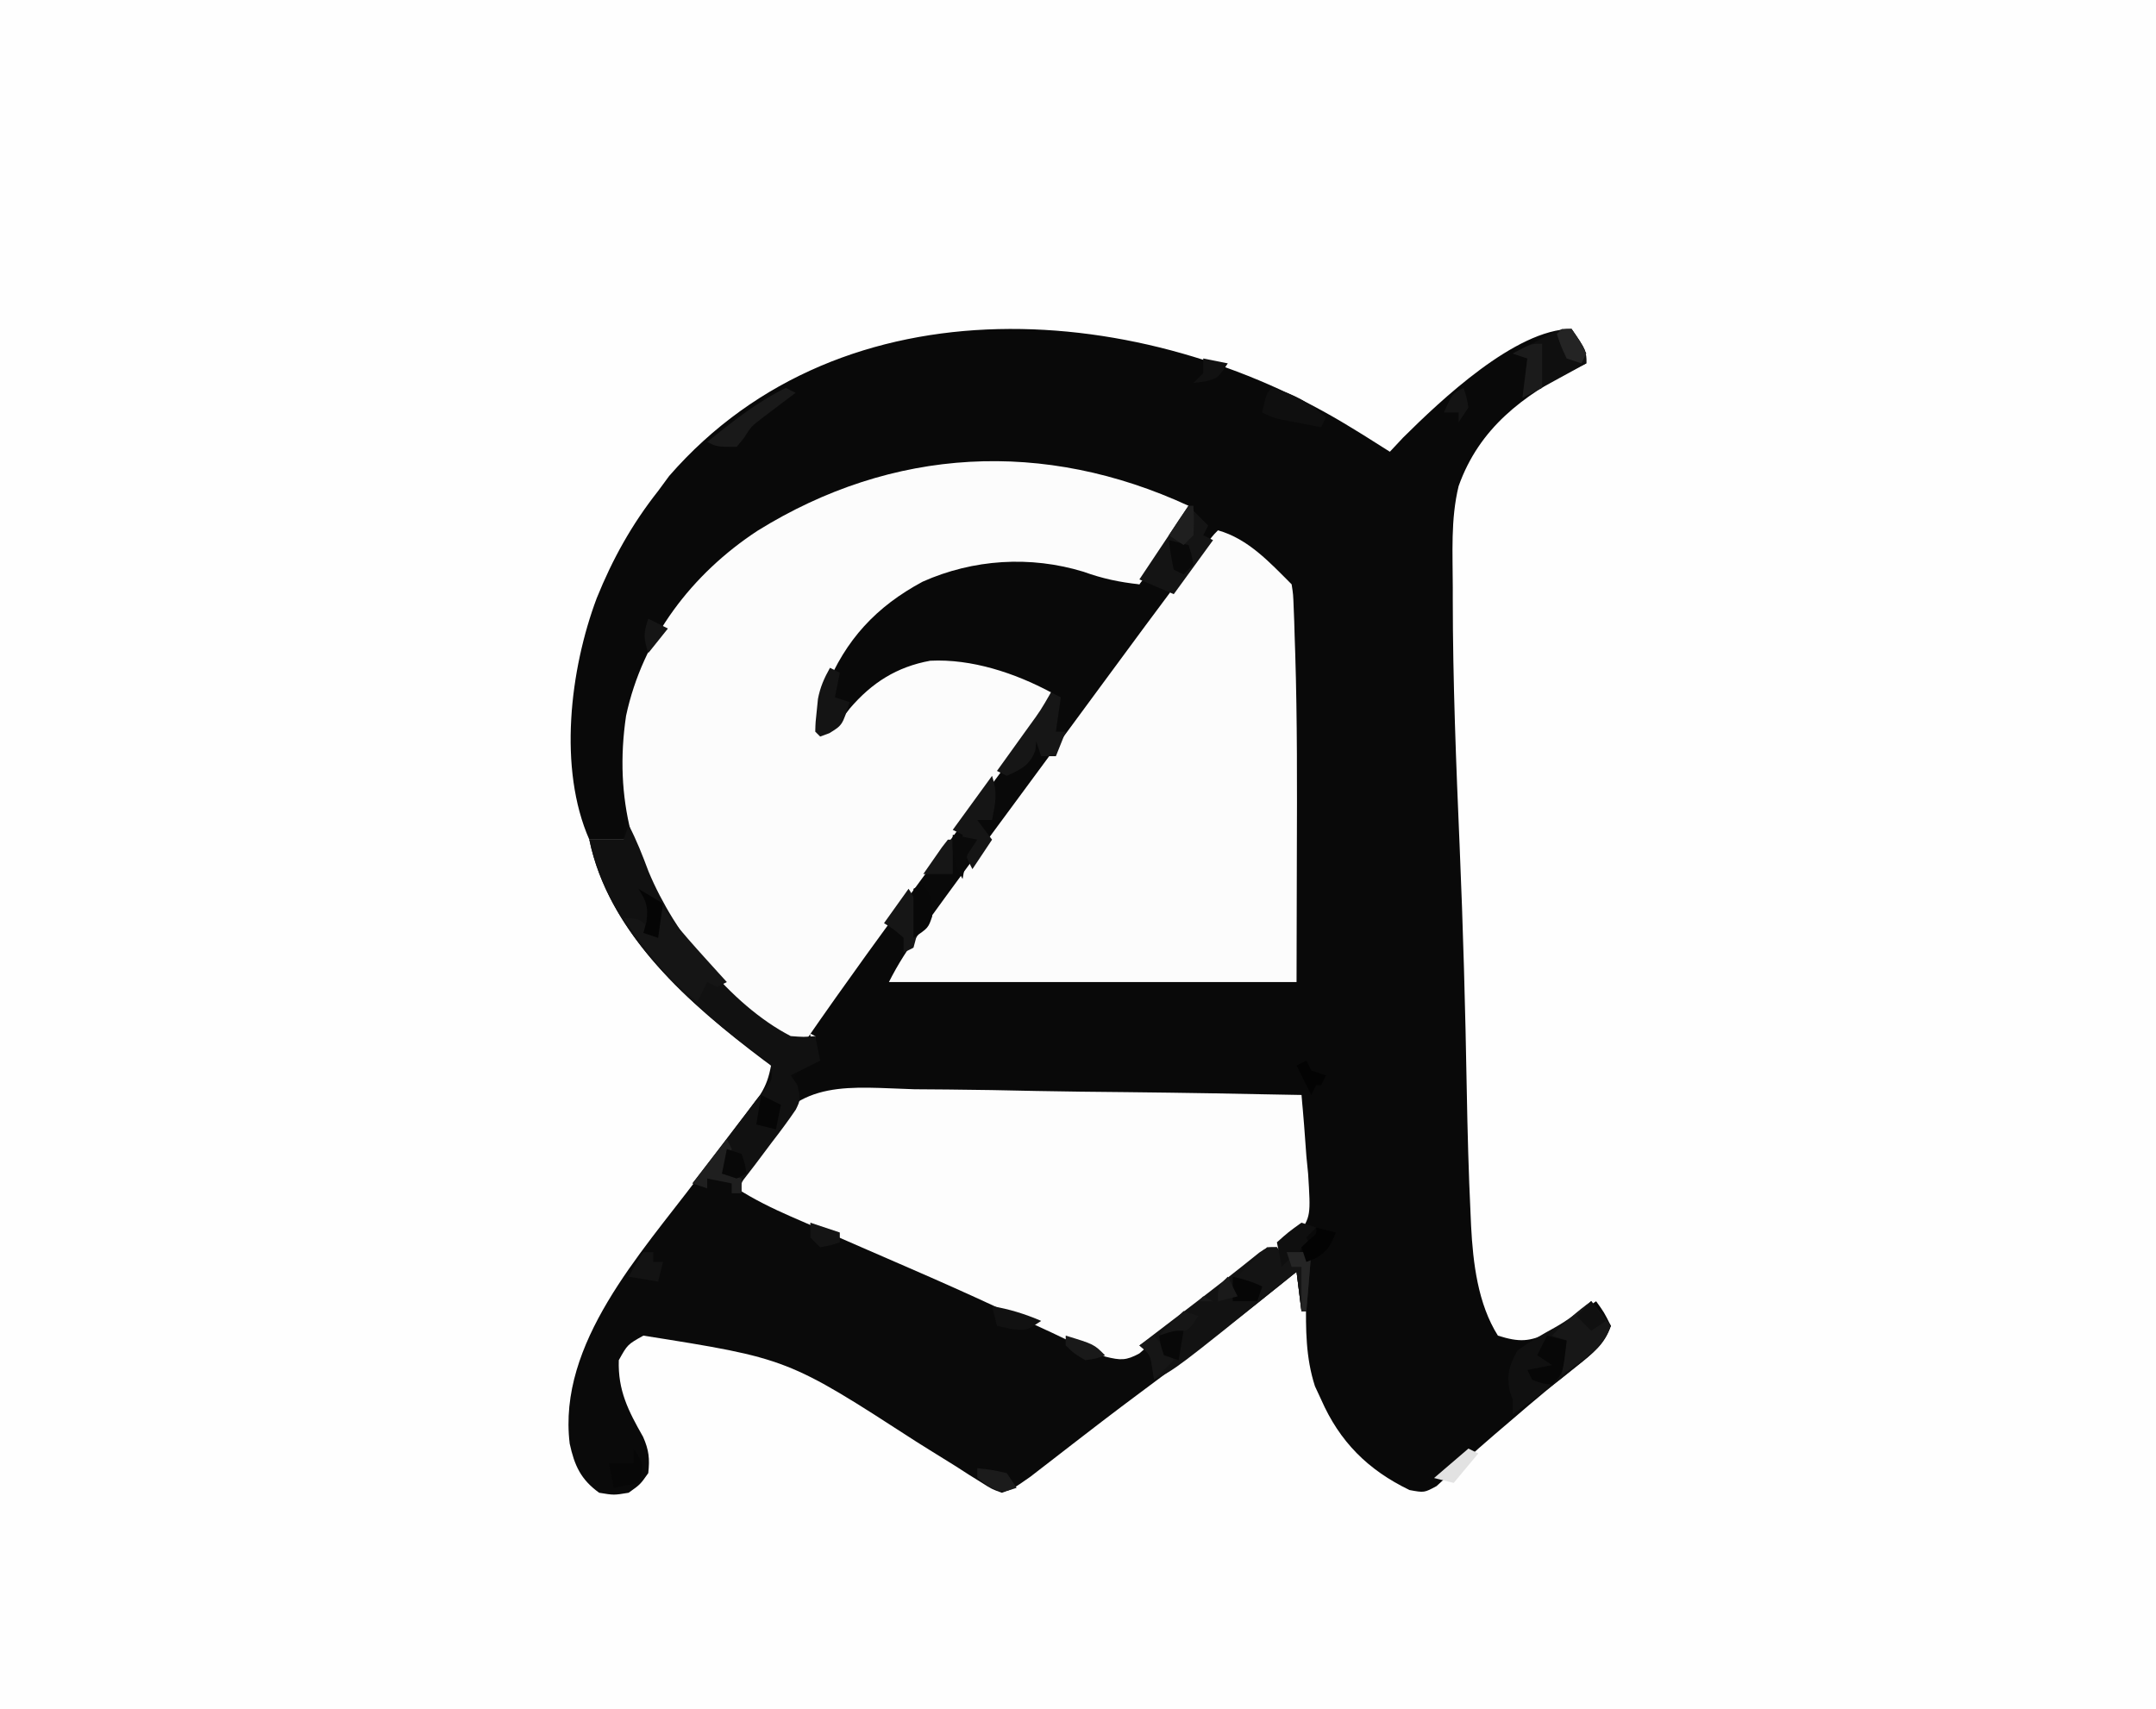
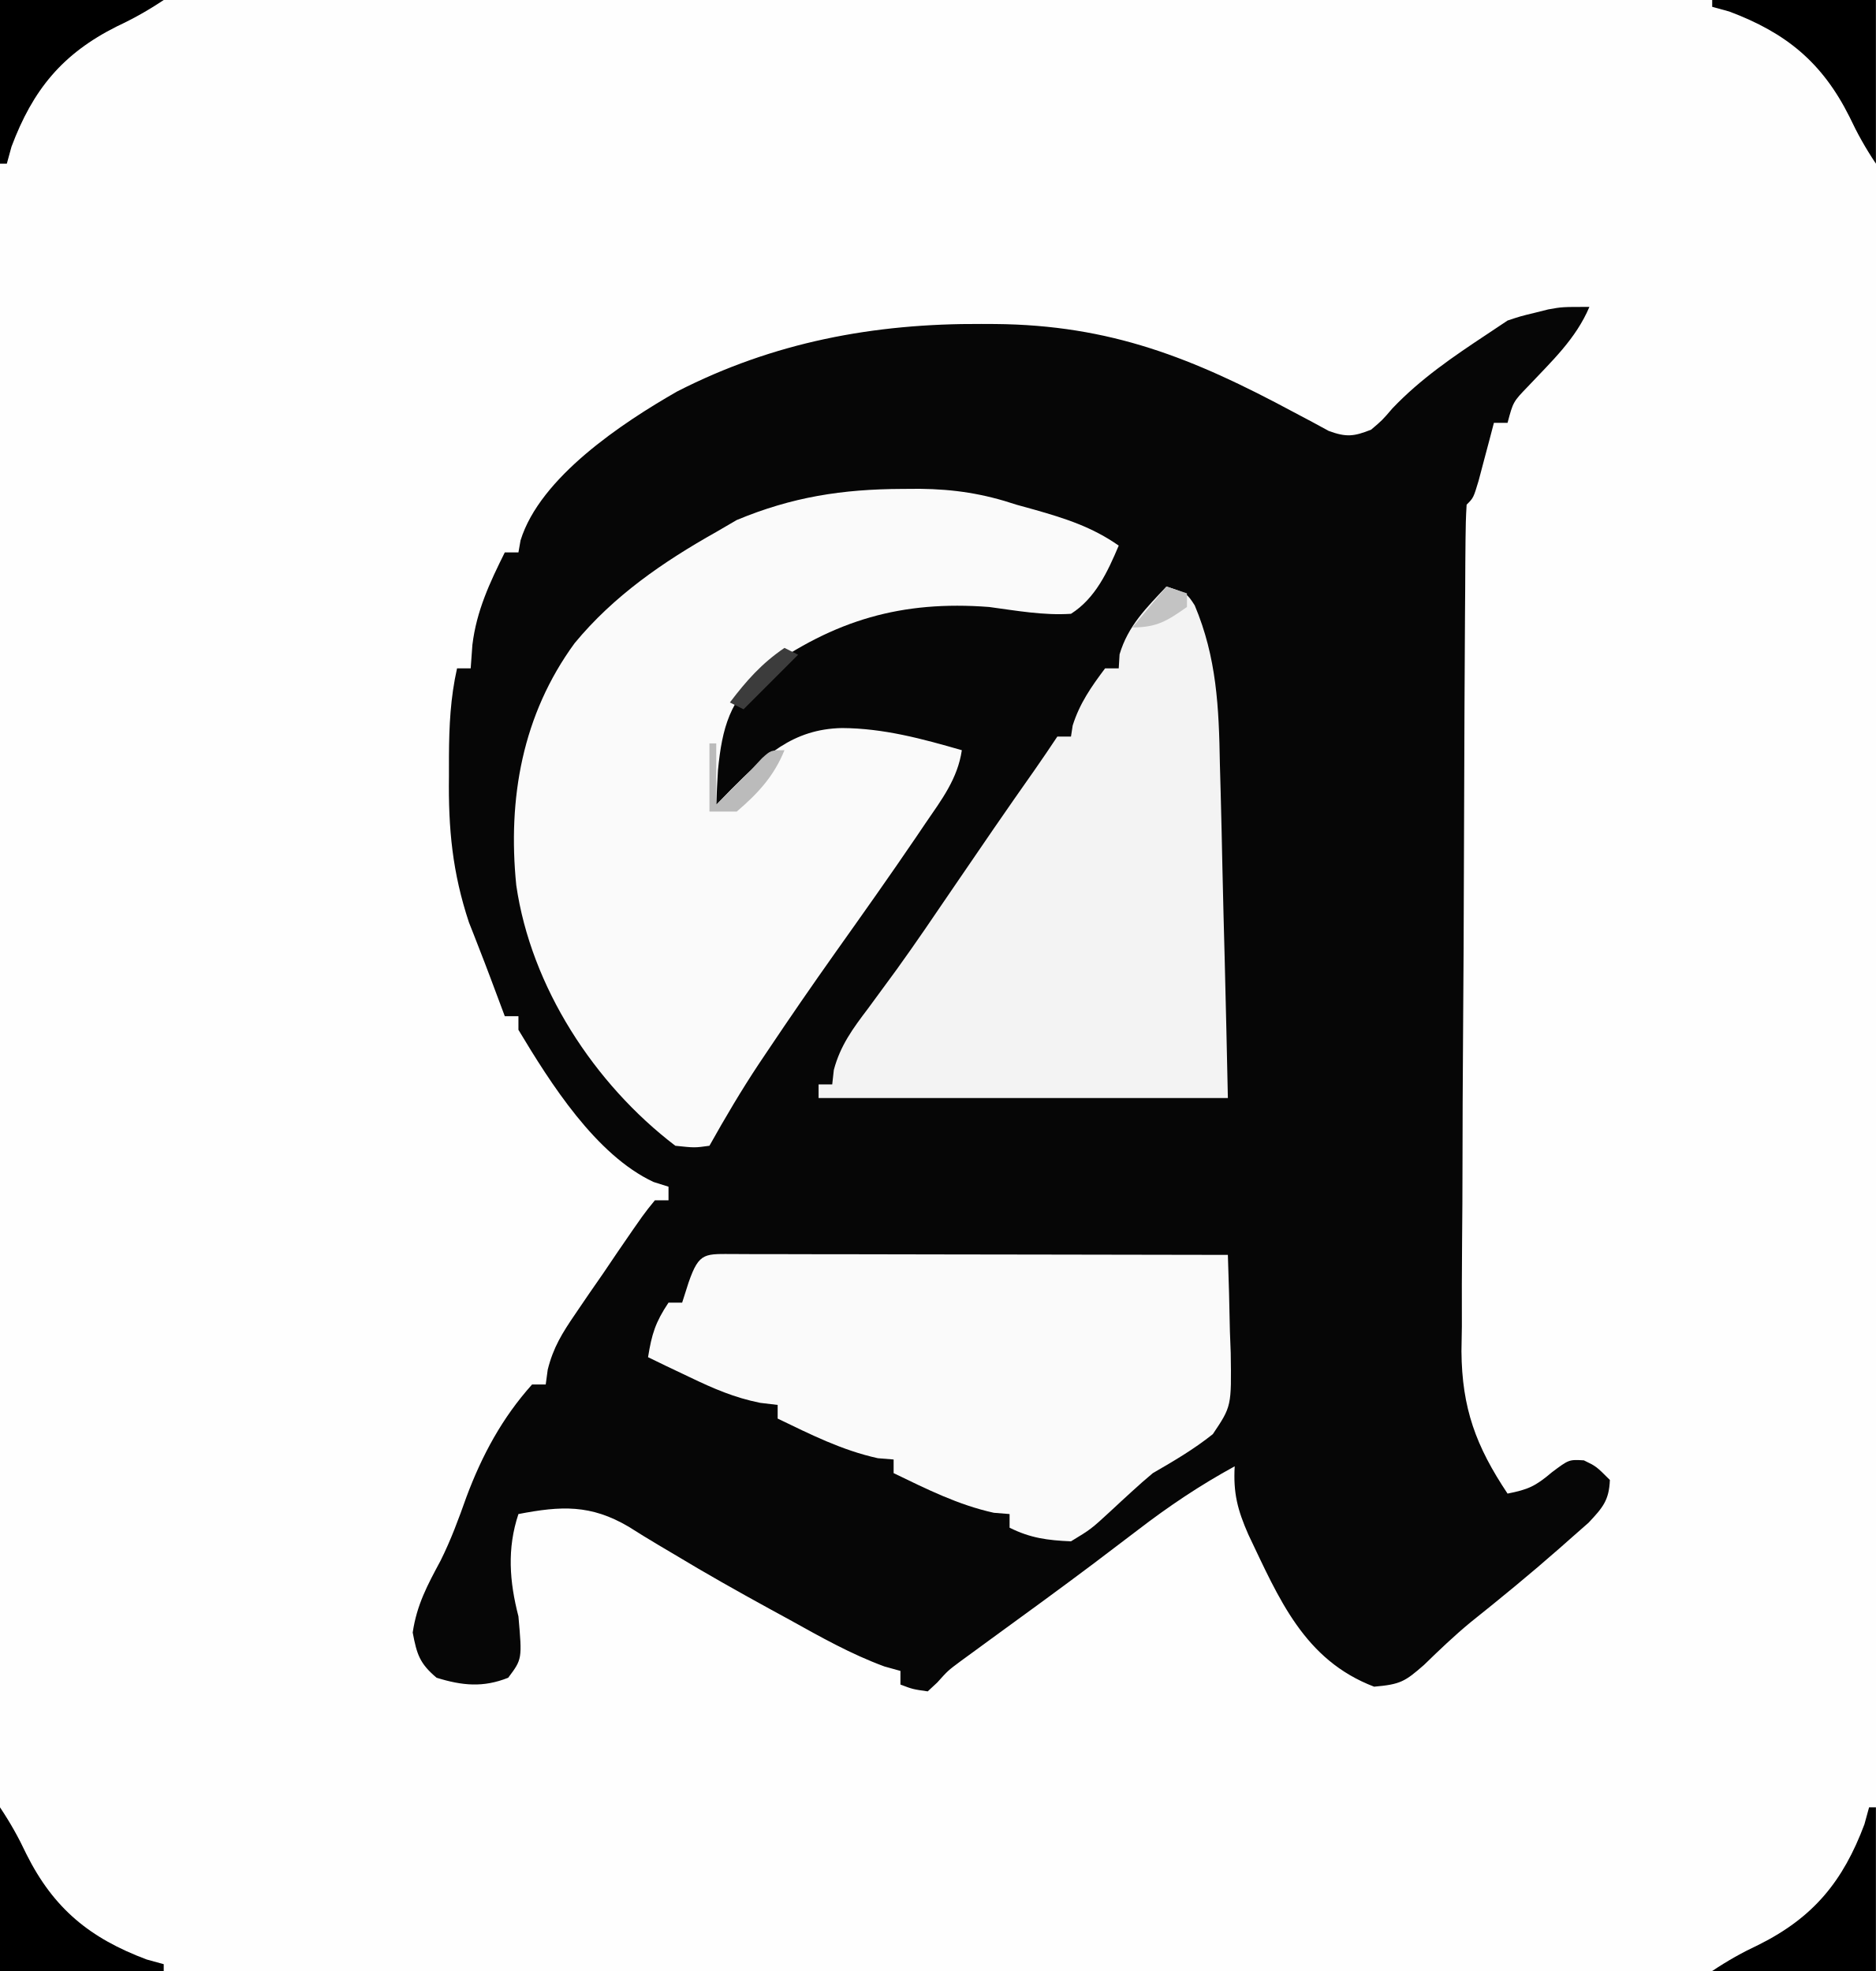
- <svg xmlns="http://www.w3.org/2000/svg" version="1.1" width="439" height="348">
-   <path d="M0 0 C144.87 0 289.74 0 439 0 C439 114.84 439 229.68 439 348 C294.13 348 149.26 348 0 348 C0 233.16 0 118.32 0 0 Z " fill="#FEFEFE" transform="translate(0,0)" />
-   <path d="M0 0 C0.87 0.532 1.74 1.065 2.637 1.613 C4.434 2.727 6.219 3.86 8 5 C9.33 3.577 9.33 3.577 10.688 2.125 C18.245 -5.372 33.618 -20 45 -20 C48 -15.615 48 -15.615 48 -13 C46.983 -12.507 46.983 -12.507 45.945 -12.004 C35.08 -6.451 26.208 0.18 22 12 C20.357 18.739 20.805 25.732 20.812 32.625 C20.812 33.819 20.812 33.819 20.811 35.038 C20.821 51.879 21.495 68.682 22.216 85.504 C22.916 101.975 23.37 118.439 23.658 134.922 C23.811 143.403 24.03 151.875 24.438 160.348 C24.471 161.117 24.505 161.886 24.54 162.679 C24.934 170.185 25.91 178.517 30 185 C34.388 186.377 36.381 186.293 40.562 184.312 C41.721 183.56 42.867 182.789 44 182 C44.585 181.617 45.17 181.234 45.773 180.84 C47.193 179.91 48.598 178.957 50 178 C51.625 180.25 51.625 180.25 53 183 C51.785 186.784 49.314 188.607 46.25 191 C41.751 194.58 37.351 198.242 33 202 C31.813 203.013 30.625 204.026 29.438 205.039 C27.217 206.938 25.034 208.868 22.875 210.836 C21.926 211.674 20.977 212.512 20 213.375 C18.762 214.5 18.762 214.5 17.5 215.648 C15 217 15 217 12.004 216.449 C3.513 212.353 -2.231 206.595 -6 198 C-6.619 196.67 -6.619 196.67 -7.25 195.312 C-9.146 189.466 -9.125 183.699 -9.062 177.625 C-9.058 176.794 -9.053 175.962 -9.049 175.105 C-9.037 173.07 -9.019 171.035 -9 169 C-9.33 169.33 -9.66 169.66 -10 170 C-10.33 169.34 -10.66 168.68 -11 168 C-11.99 168.99 -12.98 169.98 -14 171 C-14.33 169.35 -14.66 167.7 -15 166 C-12.525 164.02 -12.525 164.02 -10 162 C-10 153.42 -10 144.84 -10 136 C-43.99 136 -77.98 136 -113 136 C-113.99 134.02 -113.99 134.02 -115 132 C-114.196 131.423 -113.391 130.845 -112.562 130.25 C-110.021 128.019 -109.349 127.255 -109 124 C-109.66 123.67 -110.32 123.34 -111 123 C-110.285 122.054 -109.569 121.108 -108.832 120.133 C-102.798 112.131 -96.855 104.072 -91.006 95.935 C-86.982 90.343 -82.908 84.79 -78.812 79.25 C-74.568 73.505 -70.345 67.746 -66.188 61.938 C-65.565 61.071 -65.565 61.071 -64.931 60.187 C-63.491 58.167 -62.111 56.222 -61 54 C-76.906 48.216 -76.906 48.216 -93.125 50.938 C-98.551 53.908 -102.233 58.17 -106 63 C-106.99 62.67 -107.98 62.34 -109 62 C-108.676 52.118 -104.979 44.431 -97.75 37.625 C-89.516 30.849 -79.911 26.602 -69.188 26.562 C-68.46 26.559 -67.732 26.555 -66.983 26.551 C-58.556 26.724 -50.893 29.234 -43 32 C-42.743 31.446 -42.487 30.891 -42.223 30.32 C-40.824 27.667 -39.181 25.314 -37.438 22.875 C-35.033 19.549 -35.033 19.549 -33 16 C-33.545 15.818 -34.091 15.636 -34.652 15.449 C-35.783 15.072 -35.783 15.072 -36.938 14.688 C-37.763 14.414 -38.587 14.141 -39.438 13.859 C-41.046 13.32 -42.651 12.77 -44.25 12.203 C-64.489 5.12 -87.983 5.658 -107.485 14.838 C-113.957 18.068 -120.201 21.666 -126 26 C-126.587 26.4 -127.173 26.799 -127.777 27.211 C-136.911 34.046 -143.052 46.209 -146 57 C-146.196 57.717 -146.392 58.433 -146.594 59.172 C-147.216 63.506 -147.062 67.816 -147 72.188 C-146.975 73.993 -146.953 75.799 -146.938 77.605 C-146.926 78.401 -146.914 79.197 -146.902 80.016 C-147 82 -147 82 -148 84 C-150.31 84 -152.62 84 -155 84 C-161.38 69.54 -158.955 49.333 -153.488 34.797 C-150.274 26.839 -146.337 19.756 -141 13 C-140.257 11.989 -139.515 10.979 -138.75 9.938 C-103.237 -30.862 -41.855 -25.727 0 0 Z " fill="#090909" transform="translate(275,87)" />
-   <path d="M0 0 C-1.442 4.152 -3.501 7.3 -6.125 10.812 C-6.849 11.788 -7.574 12.764 -8.32 13.77 C-8.875 14.506 -9.429 15.242 -10 16 C-14.063 15.558 -17.533 14.832 -21.375 13.438 C-32.208 10.123 -43.836 10.869 -54.129 15.457 C-63.613 20.554 -69.806 27.247 -73.875 37.25 C-74.836 40.454 -75.309 42.705 -75 46 C-71.585 44.862 -71.062 44.027 -68.938 41.25 C-64.471 36.033 -59.41 32.809 -52.594 31.559 C-44.177 31.135 -35.364 34.051 -28 38 C-29.64 43.277 -32.967 47.275 -36.25 51.625 C-37.525 53.335 -38.8 55.044 -40.074 56.754 C-40.727 57.625 -41.38 58.497 -42.052 59.395 C-45.074 63.437 -48.069 67.499 -51.062 71.562 C-51.636 72.34 -52.209 73.117 -52.8 73.918 C-57.43 80.203 -62.009 86.523 -66.563 92.864 C-67.058 93.552 -67.553 94.24 -68.062 94.949 C-68.54 95.616 -69.017 96.283 -69.509 96.97 C-70.557 98.396 -71.633 99.801 -72.729 101.19 C-73.285 101.897 -73.841 102.604 -74.414 103.332 C-75.179 104.281 -75.179 104.281 -75.959 105.249 C-77.33 107.107 -77.33 107.107 -76.375 110 C-75.921 110.66 -75.468 111.32 -75 112 C-75.619 112.454 -76.237 112.907 -76.875 113.375 C-79.059 114.971 -79.059 114.971 -81 117 C-80.67 117.66 -80.34 118.32 -80 119 C-46.01 119.33 -12.02 119.66 23 120 C23.33 128.58 23.66 137.16 24 146 C21.525 147.98 21.525 147.98 19 150 C19.33 151.32 19.66 152.64 20 154 C20 153.34 20 152.68 20 152 C21.65 152 23.3 152 25 152 C24.67 155.96 24.34 159.92 24 164 C23.67 164 23.34 164 23 164 C22.67 161.36 22.34 158.72 22 156 C21.056 156.762 20.113 157.524 19.141 158.309 C11.204 164.699 3.19 170.936 -5 177 C-6.897 178.415 -8.793 179.832 -10.688 181.25 C-11.661 181.978 -12.634 182.707 -13.637 183.457 C-16.237 185.415 -18.818 187.397 -21.395 189.387 C-22.537 190.267 -22.537 190.267 -23.702 191.165 C-25.208 192.327 -26.712 193.491 -28.214 194.659 C-29.253 195.46 -29.253 195.46 -30.312 196.277 C-30.927 196.754 -31.542 197.231 -32.176 197.722 C-35.755 200.229 -35.755 200.229 -38 201 C-40.036 200.268 -40.036 200.268 -42.203 198.887 C-43.01 198.385 -43.818 197.883 -44.65 197.366 C-45.508 196.812 -46.366 196.258 -47.25 195.688 C-49.06 194.561 -50.871 193.436 -52.684 192.312 C-53.583 191.749 -54.483 191.186 -55.41 190.605 C-81.582 173.663 -81.582 173.663 -111 169 C-114.23 170.813 -114.23 170.813 -116 174 C-116.208 180.133 -114.061 184.341 -111.059 189.605 C-109.862 192.313 -109.683 194.071 -110 197 C-111.625 199.312 -111.625 199.312 -114 201 C-117 201.5 -117 201.5 -120 201 C-123.749 198.292 -125.027 195.459 -126 191 C-128.489 170.527 -111.502 152.299 -100 137 C-97.389 133.526 -94.786 130.046 -92.188 126.562 C-91.583 125.764 -90.978 124.965 -90.355 124.142 C-89.798 123.395 -89.242 122.648 -88.668 121.879 C-88.176 121.225 -87.684 120.571 -87.177 119.897 C-85.953 117.925 -85.43 116.268 -85 114 C-85.499 113.634 -85.998 113.268 -86.512 112.891 C-101.424 101.646 -118.049 87.208 -122 68 C-119.69 68 -117.38 68 -115 68 C-115.024 67.095 -115.024 67.095 -115.048 66.171 C-115.498 46.229 -113.551 31.202 -100.305 15.406 C-74.16 -11.891 -33.023 -15.261 0 0 Z " fill="#0A0A0A" transform="translate(242,103)" />
-   <path d="M0 0 C-1.442 4.152 -3.501 7.3 -6.125 10.812 C-6.849 11.788 -7.574 12.764 -8.32 13.77 C-8.875 14.506 -9.429 15.242 -10 16 C-14.063 15.558 -17.533 14.832 -21.375 13.438 C-32.208 10.123 -43.836 10.869 -54.129 15.457 C-63.613 20.554 -69.806 27.247 -73.875 37.25 C-74.836 40.454 -75.309 42.705 -75 46 C-71.585 44.862 -71.062 44.027 -68.938 41.25 C-64.471 36.033 -59.41 32.809 -52.594 31.559 C-44.177 31.135 -35.364 34.051 -28 38 C-29.64 43.277 -32.967 47.275 -36.25 51.625 C-37.525 53.335 -38.8 55.044 -40.074 56.754 C-40.727 57.625 -41.38 58.497 -42.052 59.395 C-45.074 63.437 -48.069 67.499 -51.062 71.562 C-51.637 72.341 -52.211 73.12 -52.802 73.922 C-61.338 85.515 -69.816 97.155 -78 109 C-87.851 107.377 -97.612 95.431 -103.387 87.879 C-113.084 74.133 -117.014 59.603 -114.523 42.781 C-111.146 26.994 -101.117 13.854 -87.745 5.083 C-60.206 -12.015 -29.315 -13.547 0 0 Z " fill="#FCFCFC" transform="translate(242,103)" />
-   <path d="M0 0 C6.17 1.735 10.579 6.579 15 11 C15.318 13.053 15.318 13.053 15.412 15.625 C15.45 16.594 15.489 17.563 15.528 18.561 C15.559 19.622 15.59 20.684 15.621 21.777 C15.659 22.886 15.697 23.994 15.735 25.135 C16.149 38.609 16.108 52.084 16.062 65.562 C16.042 74.287 16.021 83.011 16 92 C-11.39 92 -38.78 92 -67 92 C-65.181 88.363 -63.121 85.211 -60.75 81.938 C-60.315 81.333 -59.881 80.729 -59.433 80.106 C-53.953 72.512 -48.381 64.986 -42.814 57.456 C-39.872 53.474 -36.936 49.487 -34 45.5 C-32.836 43.921 -31.672 42.341 -30.508 40.762 C-28.147 37.557 -25.787 34.351 -23.43 31.145 C-17.71 23.367 -11.975 15.602 -6.188 7.875 C-5.678 7.193 -5.168 6.512 -4.642 5.81 C-1.124 1.124 -1.124 1.124 0 0 Z " fill="#FCFCFC" transform="translate(248,108)" />
-   <path d="M0 0 C2.274 0.022 4.548 0.039 6.822 0.051 C12.786 0.097 18.747 0.215 24.71 0.348 C30.803 0.471 36.896 0.526 42.99 0.586 C54.931 0.714 66.87 0.919 78.809 1.172 C79.215 5.335 79.524 9.5 79.816 13.672 C79.932 14.845 80.048 16.018 80.167 17.227 C80.7 25.801 80.7 25.801 78.171 29.69 C74.756 33.131 70.947 35.996 66.688 38.32 C62.333 40.818 58.502 43.627 54.621 46.797 C52.713 48.294 50.776 49.754 48.809 51.172 C47.326 52.471 47.326 52.471 45.812 53.797 C43.081 55.283 41.982 55.214 38.914 54.462 C35.168 52.975 31.561 51.299 27.934 49.547 C26.552 48.906 25.169 48.268 23.784 47.634 C21.556 46.611 19.33 45.585 17.108 44.548 C11.032 41.711 4.908 38.997 -1.242 36.324 C-2.169 35.921 -3.095 35.518 -4.05 35.103 C-5.908 34.295 -7.766 33.488 -9.624 32.681 C-14.039 30.763 -18.451 28.842 -22.859 26.91 C-23.629 26.576 -24.398 26.242 -25.191 25.898 C-29.03 24.213 -32.649 22.438 -36.191 20.172 C-35.367 18.594 -34.514 17.03 -33.583 15.512 C-32.102 13.109 -32.102 13.109 -30.788 10.173 C-23.751 -2.263 -12.978 -0.375 0 0 Z " fill="#FDFDFD" transform="translate(186.1914,221.8281)" />
-   <path d="M0 0 C1.625 3.089 2.838 6.234 4.062 9.5 C9.285 22.075 20.612 36.579 33 43 C35.657 43.204 35.657 43.204 38 43 C38.495 45.475 38.495 45.475 39 48 C37.02 48.99 35.04 49.98 33 51 C33.451 51.646 33.902 52.292 34.367 52.957 C35 56 35 56 34.04 57.974 C32.475 60.277 30.831 62.487 29.125 64.688 C27.978 66.209 26.835 67.734 25.695 69.262 C25.18 69.932 24.664 70.602 24.133 71.292 C22.816 72.936 22.816 72.936 23 75 C22.34 75 21.68 75 21 75 C21 74.34 21 73.68 21 73 C19.35 72.67 17.7 72.34 16 72 C16 72.66 16 73.32 16 74 C14.515 73.505 14.515 73.505 13 73 C13.567 72.259 13.567 72.259 14.146 71.503 C15.868 69.252 17.59 67.001 19.312 64.75 C20.205 63.584 20.205 63.584 21.115 62.395 C21.692 61.64 22.269 60.886 22.863 60.109 C23.657 59.072 23.657 59.072 24.466 58.015 C24.972 57.35 25.478 56.685 26 56 C26.56 55.317 27.119 54.634 27.696 53.931 C29.28 51.974 29.28 51.974 29 49 C27.444 47.494 27.444 47.494 25.312 46.062 C11.056 35.381 -4.252 21.223 -8 3 C-5.69 3 -3.38 3 -1 3 C-0.67 2.01 -0.34 1.02 0 0 Z " fill="#111111" transform="translate(128,168)" />
-   <path d="M0 0 C0.66 0.99 1.32 1.98 2 3 C2 2.34 2 1.68 2 1 C3.65 1 5.3 1 7 1 C6.67 4.96 6.34 8.92 6 13 C5.67 13 5.34 13 5 13 C4.505 9.04 4.505 9.04 4 5 C3.056 5.762 2.113 6.524 1.141 7.309 C-20.561 24.78 -20.561 24.78 -25 27 C-25.186 25.824 -25.186 25.824 -25.375 24.625 C-25.791 21.859 -25.791 21.859 -28 20 C-27.298 19.464 -27.298 19.464 -26.582 18.918 C-25.191 17.856 -23.801 16.794 -22.41 15.731 C-20.844 14.534 -19.276 13.338 -17.709 12.142 C-12.95 8.507 -8.224 4.838 -3.566 1.074 C-2 0 -2 0 0 0 Z " fill="#121212" transform="translate(260,254)" />
-   <path d="M0 0 C1.32 1.65 2.64 3.3 4 5 C2.465 8.912 0.064 10.85 -3.188 13.438 C-4.167 14.219 -5.147 15 -6.156 15.805 C-9.382 18.295 -12.644 20.688 -16 23 C-16 22.01 -16 21.02 -16 20 C-16.206 19.402 -16.413 18.804 -16.625 18.188 C-17.225 14.69 -16.703 13.153 -15 10 C-12.585 8.258 -10.097 6.825 -7.488 5.391 C-4.741 3.855 -2.376 2.06 0 0 Z " fill="#101010" transform="translate(324,265)" />
-   <path d="M0 0 C0.562 0.715 1.124 1.431 1.703 2.168 C3.972 4.966 6.331 7.644 8.75 10.312 C9.549 11.196 10.348 12.079 11.172 12.988 C11.775 13.652 12.378 14.316 13 15 C12.01 15.495 12.01 15.495 11 16 C10.34 15.67 9.68 15.34 9 15 C8.34 16.32 7.68 17.64 7 19 C0.715 14.155 -3.529 8.526 -8 2 C-5 2 -5 2 -2.812 4 C-2.214 4.66 -1.616 5.32 -1 6 C-1.021 5.196 -1.041 4.391 -1.062 3.562 C-1 1 -1 1 0 0 Z " fill="#151515" transform="translate(135,185)" />
-   <path d="M0 0 C1.32 1.32 2.64 2.64 4 4 C3.67 4.66 3.34 5.32 3 6 C3.66 6.33 4.32 6.66 5 7 C2.36 10.63 -0.28 14.26 -3 18 C-5.31 17.01 -7.62 16.02 -10 15 C-9.083 13.625 -8.167 12.25 -7.25 10.875 C-6.706 10.059 -6.162 9.243 -5.602 8.402 C-3.734 5.602 -1.867 2.801 0 0 Z " fill="#141414" transform="translate(242,103)" />
-   <path d="M0 0 C3 4.385 3 4.385 3 7 C1.209 7.98 -0.583 8.959 -2.375 9.938 C-3.373 10.483 -4.37 11.028 -5.398 11.59 C-6.921 12.415 -8.451 13.226 -10 14 C-9.67 11.36 -9.34 8.72 -9 6 C-9.99 5.67 -10.98 5.34 -12 5 C-10.378 4.162 -8.752 3.33 -7.125 2.5 C-6.22 2.036 -5.315 1.572 -4.383 1.094 C-2 0 -2 0 0 0 Z " fill="#0F0F0F" transform="translate(320,67)" />
-   <path d="M0 0 C1.32 1.65 2.64 3.3 4 5 C2.574 8.452 0.903 10.101 -2.125 12.25 C-2.849 12.771 -3.574 13.292 -4.32 13.828 C-4.875 14.215 -5.429 14.602 -6 15 C-5.67 12.69 -5.34 10.38 -5 8 C-5.99 7.67 -6.98 7.34 -8 7 C-5.484 4.394 -2.949 2.106 0 0 Z " fill="#171717" transform="translate(324,265)" />
-   <path d="M0 0 C0.66 0.33 1.32 0.66 2 1 C1.67 3.31 1.34 5.62 1 8 C1.66 8 2.32 8 3 8 C2.34 9.65 1.68 11.3 1 13 C0.01 13 -0.98 13 -2 13 C-2.33 12.01 -2.66 11.02 -3 10 C-3.062 10.598 -3.124 11.196 -3.188 11.812 C-4.339 14.914 -6.068 15.641 -9 17 C-9.66 16.67 -10.32 16.34 -11 16 C-10.29 15.013 -9.579 14.025 -8.848 13.008 C-7.919 11.714 -6.991 10.419 -6.062 9.125 C-5.594 8.474 -5.125 7.823 -4.643 7.152 C-2.129 3.696 -2.129 3.696 0 0 Z " fill="#161616" transform="translate(214,141)" />
-   <path d="M0 0 C0.66 0 1.32 0 2 0 C2.66 0.99 3.32 1.98 4 3 C4 2.34 4 1.68 4 1 C5.65 1 7.3 1 9 1 C8.67 4.96 8.34 8.92 8 13 C7.67 13 7.34 13 7 13 C6.67 10.36 6.34 7.72 6 5 C3.69 6.65 1.38 8.3 -1 10 C-1 9.34 -1 8.68 -1 8 C-3.475 7.01 -3.475 7.01 -6 6 C-4 4 -2 2 0 0 Z " fill="#141414" transform="translate(258,254)" />
-   <path d="M0 0 C1.159 3.478 0.708 5.459 0 9 C-0.99 9 -1.98 9 -3 9 C-2.01 10.32 -1.02 11.64 0 13 C-1.98 15.97 -1.98 15.97 -4 19 C-5.371 16.343 -6 14.935 -6 12 C-6.66 11.67 -7.32 11.34 -8 11 C-5.36 7.37 -2.72 3.74 0 0 Z " fill="#151515" transform="translate(202,158)" />
-   <path d="M0 0 C4.508 1.258 7.491 2.904 11 6 C10.67 6.66 10.34 7.32 10 8 C8.374 7.691 6.749 7.378 5.125 7.062 C4.22 6.888 3.315 6.714 2.383 6.535 C0 6 0 6 -2 5 C-1.125 1.125 -1.125 1.125 0 0 Z " fill="#0F0F0F" transform="translate(259,79)" />
-   <path d="M0 0 C0.66 0.33 1.32 0.66 2 1 C1.67 2.65 1.34 4.3 1 6 C1.99 6.33 2.98 6.66 4 7 C2.523 11.677 2.523 11.677 -0.125 13.312 C-1.053 13.653 -1.053 13.653 -2 14 C-2.33 13.67 -2.66 13.34 -3 13 C-2.949 11.074 -2.949 11.074 -2.688 8.688 C-2.609 7.908 -2.53 7.128 -2.449 6.324 C-1.984 3.918 -1.193 2.129 0 0 Z " fill="#141414" transform="translate(169,136)" />
-   <path d="M0 0 C0.66 0.33 1.32 0.66 2 1 C1.385 1.459 0.77 1.918 0.137 2.391 C-0.672 3.004 -1.48 3.618 -2.312 4.25 C-3.113 4.853 -3.914 5.457 -4.738 6.078 C-7.064 7.886 -7.064 7.886 -8.543 10.234 C-9.024 10.817 -9.505 11.4 -10 12 C-14 12 -14 12 -16 11 C-10.893 6.878 -5.913 2.896 0 0 Z " fill="#191919" transform="translate(160,79)" />
-   <path d="M0 0 C1.32 0.33 2.64 0.66 4 1 C3.25 7.75 3.25 7.75 1 10 C-1.062 9.75 -1.062 9.75 -3 9 C-3.33 8.34 -3.66 7.68 -4 7 C-2.35 6.67 -0.7 6.34 1 6 C0.01 5.34 -0.98 4.68 -2 4 C-1.34 2.68 -0.68 1.36 0 0 Z " fill="#070707" transform="translate(315,272)" />
-   <path d="M0 0 C2.379 3.569 2.206 5.527 1.625 9.688 C1.419 10.451 1.212 11.214 1 12 C0.01 12.495 0.01 12.495 -1 13 C-1 12.01 -1 11.02 -1 10 C-2.94 8.295 -2.94 8.295 -5 7 C-3.35 4.69 -1.7 2.38 0 0 Z " fill="#161616" transform="translate(185,181)" />
-   <path d="M0 0 C0.33 0.66 0.66 1.32 1 2 C0.062 4.625 0.062 4.625 -1 7 C0.32 7.33 1.64 7.66 3 8 C3 8.99 3 9.98 3 11 C2.34 11 1.68 11 1 11 C1 10.34 1 9.68 1 9 C-0.65 8.67 -2.3 8.34 -4 8 C-4 8.66 -4 9.32 -4 10 C-4.99 9.67 -5.98 9.34 -7 9 C-4.69 6.03 -2.38 3.06 0 0 Z " fill="#1F1F1F" transform="translate(148,232)" />
-   <path d="M0 0 C0.99 0.33 1.98 0.66 3 1 C2.34 1.66 1.68 2.32 1 3 C1.33 3.66 1.66 4.32 2 5 C1.34 5 0.68 5 0 5 C-0.33 5.99 -0.66 6.98 -1 8 C-1.33 7.67 -1.66 7.34 -2 7 C-2.66 7.66 -3.32 8.32 -4 9 C-4.33 7.35 -4.66 5.7 -5 4 C-2.688 1.938 -2.688 1.938 0 0 Z " fill="#0F0F0F" transform="translate(265,249)" />
-   <path d="M0 0 C0 3 0 6 0 9 C-1.98 9.99 -1.98 9.99 -4 11 C-3.67 8.36 -3.34 5.72 -3 3 C-3.99 2.67 -4.98 2.34 -6 2 C-2.25 0 -2.25 0 0 0 Z " fill="#1B1B1B" transform="translate(314,70)" />
-   <path d="M0 0 C2 3 2 3 1.625 5.188 C1.419 5.786 1.212 6.384 1 7 C-0.65 7.33 -2.3 7.66 -4 8 C-4.33 6.35 -4.66 4.7 -5 3 C-3.35 3 -1.7 3 0 3 C0 2.01 0 1.02 0 0 Z " fill="#070707" transform="translate(129,295)" />
-   <path d="M0 0 C1.537 2.44 2.021 3.707 1.812 6.625 C1 9 1 9 -2 11 C-2 7.667 -2 4.333 -2 1 C-1.34 0.67 -0.68 0.34 0 0 Z " fill="#080808" transform="translate(188,180)" />
-   <path d="M0 0 C3.558 0.61 6.683 1.578 10 3 C7 5 7 5 3.812 4.625 C2.884 4.419 1.956 4.213 1 4 C0.67 2.68 0.34 1.36 0 0 Z " fill="#111111" transform="translate(202,266)" />
-   <path d="M0 0 C0.66 0 1.32 0 2 0 C2 0.66 2 1.32 2 2 C2.66 2 3.32 2 4 2 C3.67 3.32 3.34 4.64 3 6 C0.03 5.505 0.03 5.505 -3 5 C-1.625 2.5 -1.625 2.5 0 0 Z " fill="#131313" transform="translate(131,255)" />
-   <path d="M0 0 C1.65 0.99 3.3 1.98 5 3 C4.67 5.31 4.34 7.62 4 10 C3.01 9.67 2.02 9.34 1 9 C1.206 8.258 1.413 7.515 1.625 6.75 C2.044 3.677 1.619 2.572 0 0 Z " fill="#050505" transform="translate(130,181)" />
-   <path d="M0 0 C0.33 0 0.66 0 1 0 C1 2.31 1 4.62 1 7 C-0.98 7 -2.96 7 -5 7 C-4.192 5.831 -3.378 4.664 -2.562 3.5 C-2.11 2.85 -1.658 2.201 -1.191 1.531 C-0.798 1.026 -0.405 0.521 0 0 Z " fill="#161616" transform="translate(193,171)" />
-   <path d="M0 0 C1.32 1.65 2.64 3.3 4 5 C2.68 6.32 1.36 7.64 0 9 C-0.186 7.824 -0.186 7.824 -0.375 6.625 C-0.791 3.859 -0.791 3.859 -3 2 C-2.01 1.34 -1.02 0.68 0 0 Z " fill="#161616" transform="translate(235,272)" />
-   <path d="M0 0 C2.169 0.506 4 1 6 2 C5.67 2.99 5.34 3.98 5 5 C3.35 5 1.7 5 0 5 C0 3.35 0 1.7 0 0 Z " fill="#060606" transform="translate(251,260)" />
-   <path d="M0 0 C2.475 0.495 2.475 0.495 5 1 C4.01 2.485 4.01 2.485 3 4 C2.615 5.655 2.272 7.322 2 9 C0.142 5.865 -0.201 3.625 0 0 Z " fill="#0A0A0A" transform="translate(194,170)" />
-   <path d="M0 0 C2.875 0.312 2.875 0.312 6 1 C6.66 1.99 7.32 2.98 8 4 C5 5 5 5 2.312 3.688 C1.549 3.131 0.786 2.574 0 2 C0 1.34 0 0.68 0 0 Z " fill="#1B1B1B" transform="translate(199,299)" />
-   <path d="M0 0 C1.32 0.66 2.64 1.32 4 2 C3.67 3.65 3.34 5.3 3 7 C1.68 6.67 0.36 6.34 -1 6 C-0.67 4.02 -0.34 2.04 0 0 Z " fill="#060606" transform="translate(155,223)" />
-   <path d="M0 0 C1.32 0.33 2.64 0.66 4 1 C4.625 2.875 4.625 2.875 5 5 C4.34 5.66 3.68 6.32 3 7 C2.34 6.67 1.68 6.34 1 6 C0.375 2.938 0.375 2.938 0 0 Z " fill="#090909" transform="translate(238,110)" />
-   <path d="M0 0 C0.66 1.32 1.32 2.64 2 4 C0.68 4.33 -0.64 4.66 -2 5 C-2 2 -2 2 0 0 Z M-5 4 C-4.34 4.33 -3.68 4.66 -3 5 C-3.99 5 -4.98 5 -6 5 C-5.67 4.67 -5.34 4.34 -5 4 Z " fill="#1A1A1A" transform="translate(250,260)" />
-   <path d="M0 0 C1.65 0 3.3 0 5 0 C4.67 3.96 4.34 7.92 4 12 C3.67 12 3.34 12 3 12 C3 9.03 3 6.06 3 3 C2.34 3 1.68 3 1 3 C0.67 2.01 0.34 1.02 0 0 Z " fill="#252525" transform="translate(262,255)" />
-   <path d="M0 0 C1.32 0.33 2.64 0.66 4 1 C2.951 3.622 2.351 4.794 -0.125 6.25 C-0.744 6.497 -1.363 6.745 -2 7 C-2.33 6.01 -2.66 5.02 -3 4 C-2.505 3.526 -2.01 3.051 -1.5 2.562 C0.115 1.241 0.115 1.241 0 0 Z " fill="#030303" transform="translate(268,250)" />
-   <path d="M0 0 C0.99 0.33 1.98 0.66 3 1 C3.688 3.062 3.688 3.062 4 5 C3.01 5.495 3.01 5.495 2 6 C1.01 5.67 0.02 5.34 -1 5 C-0.67 3.35 -0.34 1.7 0 0 Z " fill="#080808" transform="translate(148,234)" />
-   <path d="M0 0 C0.625 1.812 0.625 1.812 1 4 C0.01 5.485 0.01 5.485 -1 7 C-1 6.34 -1 5.68 -1 5 C-1.99 5 -2.98 5 -4 5 C-2.25 1.125 -2.25 1.125 0 0 Z " fill="#141414" transform="translate(298,79)" />
-   <path d="M0 0 C0.99 1.32 1.98 2.64 3 4 C2.01 4.66 1.02 5.32 0 6 C-0.99 5.01 -1.98 4.02 -3 3 C-2.01 2.01 -1.02 1.02 0 0 Z " fill="#101010" transform="translate(324,265)" />
-   <path d="M0 0 C0.99 0.33 1.98 0.66 3 1 C1 4 1 4 -2.125 4.688 C-3.074 4.791 -4.022 4.894 -5 5 C-3.35 3.35 -1.7 1.7 0 0 Z " fill="#161616" transform="translate(241,267)" />
-   <path d="M0 0 C1.98 0.66 3.96 1.32 6 2 C6 2.66 6 3.32 6 4 C4.125 4.625 4.125 4.625 2 5 C1.34 4.34 0.68 3.68 0 3 C0 2.01 0 1.02 0 0 Z " fill="#141414" transform="translate(165,249)" />
-   <path d="M0 0 C0.33 0.66 0.66 1.32 1 2 C1.99 2.33 2.98 2.66 4 3 C3.67 3.66 3.34 4.32 3 5 C2.67 5 2.34 5 2 5 C1.67 5.66 1.34 6.32 1 7 C0.01 5.02 -0.98 3.04 -2 1 C-1.34 0.67 -0.68 0.34 0 0 Z " fill="#030303" transform="translate(266,216)" />
-   <path d="M0 0 C0.33 0 0.66 0 1 0 C1.125 2.875 1.125 2.875 1 6 C0.34 6.66 -0.32 7.32 -1 8 C-1.99 7.34 -2.98 6.68 -4 6 C-2.696 3.981 -1.362 1.981 0 0 Z " fill="#1F1F1F" transform="translate(242,103)" />
-   <path d="M0 0 C0.66 0.33 1.32 0.66 2 1 C0.35 2.98 -1.3 4.96 -3 7 C-4.32 6.67 -5.64 6.34 -7 6 C-4.69 4.02 -2.38 2.04 0 0 Z " fill="#E2E2E2" transform="translate(299,295)" />
-   <path d="M0 0 C5.75 1.75 5.75 1.75 8 4 C6.25 4.688 6.25 4.688 4 5 C1.75 3.688 1.75 3.688 0 2 C0 1.34 0 0.68 0 0 Z " fill="#191919" transform="translate(217,272)" />
-   <path d="M0 0 C-0.33 1.98 -0.66 3.96 -1 6 C-1.99 5.67 -2.98 5.34 -4 5 C-4.688 2.938 -4.688 2.938 -5 1 C-2 0 -2 0 0 0 Z " fill="#080808" transform="translate(241,271)" />
-   <path d="M0 0 C1.32 0.66 2.64 1.32 4 2 C2.68 3.65 1.36 5.3 0 7 C-0.934 3.99 -1.044 3.133 0 0 Z " fill="#151515" transform="translate(132,126)" />
-   <path d="M0 0 C1.65 0.33 3.3 0.66 5 1 C3 4 3 4 0.375 4.688 C-0.801 4.842 -0.801 4.842 -2 5 C-1.34 4.34 -0.68 3.68 0 3 C0 2.01 0 1.02 0 0 Z " fill="#111111" transform="translate(245,73)" />
-   <path d="M0 0 C0.66 0 1.32 0 2 0 C3.688 2.375 3.688 2.375 5 5 C4.67 5.66 4.34 6.32 4 7 C3.01 6.67 2.02 6.34 1 6 C-0.188 3.438 -0.188 3.438 -1 1 C-0.67 0.67 -0.34 0.34 0 0 Z " fill="#242424" transform="translate(318,67)" />
+ <svg xmlns="http://www.w3.org/2000/svg" version="1.1" width="275" height="289">
+   <path d="M0 0 C90.75 0 181.5 0 275 0 C275 95.37 275 190.74 275 289 C184.25 289 93.5 289 0 289 C0 193.63 0 98.26 0 0 Z " fill="#FEFEFE" transform="translate(0,0)" />
+   <path d="M0 0 C-2.003 4.717 -5.538 7.973 -9.004 11.66 C-11.18 13.915 -11.18 13.915 -12 17 C-12.66 17 -13.32 17 -14 17 C-14.307 18.174 -14.307 18.174 -14.621 19.371 C-15.025 20.889 -15.025 20.889 -15.438 22.438 C-15.704 23.447 -15.971 24.456 -16.246 25.496 C-17 28 -17 28 -18 29 C-18.109 30.708 -18.149 32.421 -18.161 34.133 C-18.171 35.246 -18.181 36.359 -18.191 37.506 C-18.197 38.738 -18.203 39.97 -18.209 41.24 C-18.219 42.529 -18.228 43.819 -18.238 45.147 C-18.27 49.439 -18.29 53.731 -18.309 58.023 C-18.314 59.119 -18.314 59.119 -18.319 60.238 C-18.349 67.134 -18.376 74.03 -18.393 80.926 C-18.415 89.738 -18.457 98.548 -18.526 107.359 C-18.574 113.558 -18.598 119.756 -18.605 125.955 C-18.61 129.654 -18.625 133.353 -18.665 137.051 C-18.709 141.19 -18.705 145.327 -18.697 149.466 C-18.717 150.678 -18.737 151.89 -18.758 153.139 C-18.687 161.493 -16.631 167.059 -12 174 C-8.996 173.402 -7.935 172.945 -5.5 170.875 C-3 169 -3 169 -0.812 169.125 C1 170 1 170 3 172 C2.885 174.998 1.943 176.061 -0.117 178.262 C-1.027 179.062 -1.937 179.863 -2.875 180.688 C-3.365 181.121 -3.854 181.555 -4.359 182.001 C-8.62 185.745 -13.001 189.341 -17.434 192.879 C-19.831 194.86 -22.023 196.958 -24.25 199.125 C-27.046 201.568 -27.696 201.973 -31.562 202.312 C-41.837 198.389 -45.51 189.403 -50 180 C-51.576 176.406 -52.225 173.941 -52 170 C-57.084 172.777 -61.661 175.849 -66.25 179.375 C-67.644 180.435 -69.038 181.493 -70.434 182.551 C-71.167 183.107 -71.9 183.664 -72.656 184.237 C-77.661 188.001 -82.728 191.682 -87.792 195.367 C-88.558 195.928 -89.324 196.489 -90.113 197.066 C-90.792 197.561 -91.47 198.055 -92.169 198.565 C-94.041 199.959 -94.041 199.959 -95.606 201.703 C-96.066 202.131 -96.526 202.559 -97 203 C-99.188 202.688 -99.188 202.688 -101 202 C-101 201.34 -101 200.68 -101 200 C-101.779 199.783 -102.557 199.567 -103.359 199.344 C-108.269 197.532 -112.683 195.038 -117.25 192.5 C-118.701 191.708 -118.701 191.708 -120.181 190.9 C-124.87 188.33 -129.516 185.714 -134.094 182.949 C-134.882 182.483 -135.671 182.016 -136.483 181.535 C-137.948 180.665 -139.4 179.774 -140.837 178.859 C-146.411 175.576 -150.729 175.79 -157 177 C-158.692 182.077 -158.312 186.915 -157 192 C-156.45 198.267 -156.45 198.267 -158.5 201 C-162.173 202.469 -165.249 202.163 -169 201 C-171.496 198.894 -171.894 197.557 -172.5 194.375 C-171.896 190.298 -170.355 187.447 -168.418 183.84 C-166.894 180.788 -165.765 177.714 -164.625 174.5 C-162.335 168.373 -159.388 162.897 -155 158 C-154.34 158 -153.68 158 -153 158 C-152.903 157.284 -152.806 156.569 -152.707 155.831 C-151.89 152.56 -150.588 150.482 -148.691 147.699 C-147.695 146.235 -147.695 146.235 -146.678 144.74 C-145.98 143.733 -145.282 142.725 -144.562 141.688 C-143.868 140.661 -143.174 139.634 -142.459 138.576 C-138.603 132.959 -138.603 132.959 -137 131 C-136.34 131 -135.68 131 -135 131 C-135 130.34 -135 129.68 -135 129 C-135.722 128.773 -136.444 128.546 -137.188 128.312 C-145.654 124.362 -152.301 113.832 -157 106 C-157 105.34 -157 104.68 -157 104 C-157.66 104 -158.32 104 -159 104 C-159.715 102.094 -160.429 100.188 -161.141 98.281 C-161.683 96.84 -162.234 95.402 -162.797 93.969 C-163.176 92.994 -163.176 92.994 -163.562 92 C-163.791 91.422 -164.019 90.845 -164.254 90.25 C-166.689 82.907 -167.286 76.517 -167.188 68.812 C-167.187 67.841 -167.186 66.87 -167.186 65.869 C-167.158 61.422 -166.975 57.354 -166 53 C-165.34 53 -164.68 53 -164 53 C-163.917 51.866 -163.835 50.731 -163.75 49.562 C-163.154 44.593 -161.212 40.445 -159 36 C-158.34 36 -157.68 36 -157 36 C-156.898 35.419 -156.796 34.837 -156.691 34.238 C-153.831 24.977 -141.763 16.996 -133.754 12.41 C-119.603 5.164 -104.927 2.416 -89.125 2.5 C-88.468 2.503 -87.811 2.506 -87.135 2.509 C-70.192 2.65 -58.121 7.498 -43.357 15.429 C-42.013 16.141 -42.013 16.141 -40.641 16.867 C-39.842 17.301 -39.043 17.736 -38.22 18.183 C-35.637 19.133 -34.527 19.006 -32 18 C-30.37 16.62 -30.37 16.62 -28.875 14.875 C-24.732 10.526 -19.989 7.306 -15 4 C-14.01 3.34 -13.02 2.68 -12 2 C-10.098 1.367 -10.098 1.367 -8.062 0.875 C-7.393 0.707 -6.724 0.54 -6.035 0.367 C-4 0 -4 0 0 0 Z " fill="#060606" transform="translate(233,45)" />
+   <path d="M0 0 C1.277 -0.008 1.277 -0.008 2.581 -0.016 C7.644 0.041 11.904 0.697 16.75 2.312 C17.639 2.559 18.529 2.805 19.445 3.059 C23.946 4.339 27.869 5.596 31.75 8.312 C30.131 12.139 28.329 16.049 24.75 18.312 C20.695 18.572 16.765 17.851 12.75 17.312 C-0.083 16.331 -9.922 19.228 -20.406 26.73 C-25.256 30.892 -26.39 34.987 -27 41.25 C-27.1 42.937 -27.189 44.624 -27.25 46.312 C-26.549 45.591 -25.848 44.869 -25.125 44.125 C-20.197 39.211 -16.11 35.206 -8.812 35.062 C-2.704 35.099 2.913 36.628 8.75 38.312 C8.141 42.493 5.769 45.597 3.438 49 C2.775 49.98 2.775 49.98 2.1 50.98 C-1.779 56.692 -5.772 62.322 -9.769 67.951 C-13.16 72.738 -16.489 77.561 -19.75 82.438 C-20.147 83.029 -20.544 83.62 -20.953 84.229 C-23.569 88.166 -25.942 92.19 -28.25 96.312 C-30.414 96.613 -30.414 96.613 -33.25 96.312 C-45.147 87.241 -54.418 72.986 -56.569 58.107 C-57.844 45.38 -55.682 33.114 -48.016 22.624 C-42.289 15.676 -35.035 10.689 -27.25 6.312 C-26.26 5.735 -25.27 5.157 -24.25 4.562 C-16.117 1.174 -8.778 0.034 0 0 Z " fill="#FAFAFA" transform="translate(132.25,71.6875)" />
+   <path d="M0 0 C3 1 3 1 4.139 2.759 C7.368 10.428 7.689 17.744 7.828 25.977 C7.866 27.397 7.905 28.818 7.945 30.238 C8.047 33.944 8.127 37.649 8.202 41.355 C8.297 45.819 8.419 50.283 8.537 54.746 C8.713 61.497 8.853 68.248 9 75 C-10.8 75 -30.6 75 -51 75 C-51 74.34 -51 73.68 -51 73 C-50.34 73 -49.68 73 -49 73 C-48.923 72.301 -48.845 71.603 -48.766 70.883 C-47.811 67.287 -45.959 64.791 -43.75 61.875 C-42.84 60.639 -41.933 59.402 -41.027 58.164 C-40.54 57.499 -40.052 56.834 -39.55 56.149 C-36.728 52.236 -34.026 48.24 -31.312 44.25 C-27.334 38.411 -23.342 32.586 -19.27 26.812 C-18.157 25.224 -17.076 23.614 -16 22 C-15.34 22 -14.68 22 -14 22 C-13.918 21.464 -13.835 20.927 -13.75 20.375 C-12.724 17.127 -11.034 14.712 -9 12 C-8.34 12 -7.68 12 -7 12 C-6.959 11.319 -6.918 10.639 -6.875 9.938 C-5.626 5.745 -2.96 3.141 0 0 Z " fill="#F3F3F3" transform="translate(171,86)" />
+   <path d="M0 0 C1.075 0.005 1.075 0.005 2.171 0.011 C2.922 0.011 3.673 0.011 4.447 0.01 C6.942 0.011 9.436 0.019 11.93 0.027 C13.655 0.029 15.38 0.03 17.105 0.031 C21.654 0.035 26.203 0.045 30.752 0.056 C35.39 0.066 40.029 0.071 44.667 0.076 C53.774 0.086 62.882 0.103 71.989 0.124 C72.127 3.847 72.212 7.568 72.286 11.292 C72.326 12.345 72.366 13.397 72.407 14.482 C72.524 22.328 72.524 22.328 69.785 26.406 C66.991 28.635 64.081 30.335 60.989 32.124 C59.914 33.021 58.862 33.946 57.833 34.894 C57.316 35.369 56.798 35.843 56.265 36.332 C55.762 36.8 55.258 37.268 54.739 37.749 C51.911 40.351 51.911 40.351 48.989 42.124 C45.569 41.974 43.051 41.656 39.989 40.124 C39.989 39.464 39.989 38.804 39.989 38.124 C38.844 38.032 38.844 38.032 37.677 37.937 C32.424 36.78 27.817 34.452 22.989 32.124 C22.989 31.464 22.989 30.804 22.989 30.124 C21.844 30.032 21.844 30.032 20.677 29.937 C15.424 28.78 10.817 26.452 5.989 24.124 C5.989 23.464 5.989 22.804 5.989 22.124 C5.141 22.023 4.293 21.921 3.419 21.816 C-0.374 21.051 -3.402 19.733 -6.886 18.062 C-8.038 17.514 -9.191 16.966 -10.378 16.402 C-11.247 15.98 -12.116 15.559 -13.011 15.124 C-12.464 11.75 -11.956 10.042 -10.011 7.124 C-9.351 7.124 -8.691 7.124 -8.011 7.124 C-7.702 6.155 -7.392 5.186 -7.073 4.187 C-5.476 -0.418 -4.692 0.01 0 0 Z " fill="#FAFAFA" transform="translate(108.0109,183.8756)" />
+   <path d="M0 0 C0.33 0 0.66 0 1 0 C1 7.92 1 15.84 1 24 C-6.92 24 -14.84 24 -23 24 C-20.686 22.458 -18.614 21.297 -16.125 20.125 C-8.132 16.121 -3.81 10.826 -0.688 2.5 C-0.461 1.675 -0.234 0.85 0 0 Z " fill="#000000" transform="translate(274,265)" />
+   <path d="M0 0 C1.542 2.314 2.703 4.386 3.875 6.875 C7.879 14.868 13.174 19.19 21.5 22.312 C22.325 22.539 23.15 22.766 24 23 C24 23.33 24 23.66 24 24 C16.08 24 8.16 24 0 24 C0 16.08 0 8.16 0 0 Z " fill="#000000" transform="translate(0,265)" />
+   <path d="M0 0 C7.92 0 15.84 0 24 0 C24 7.92 24 15.84 24 24 C22.458 21.686 21.297 19.614 20.125 17.125 C16.121 9.132 10.826 4.81 2.5 1.688 C1.675 1.461 0.85 1.234 0 1 C0 0.67 0 0.34 0 0 Z " fill="#000000" transform="translate(251,0)" />
+   <path d="M0 0 C7.92 0 15.84 0 24 0 C21.686 1.542 19.614 2.703 17.125 3.875 C9.132 7.879 4.81 13.174 1.688 21.5 C1.461 22.325 1.234 23.15 1 24 C0.67 24 0.34 24 0 24 C0 16.08 0 8.16 0 0 Z " fill="#000000" transform="translate(0,0)" />
+   <path d="M0 0 C0.33 0 0.66 0 1 0 C1 2.97 1 5.94 1 9 C1.763 8.237 2.526 7.474 3.312 6.688 C4.199 5.801 5.086 4.914 6 4 C6.557 3.402 7.114 2.804 7.688 2.188 C9 1 9 1 11 1 C9.44 4.83 7.124 7.322 4 10 C2.68 10 1.36 10 0 10 C0 6.7 0 3.4 0 0 Z " fill="#BBBBBB" transform="translate(104,109)" />
+   <path d="M0 0 C0.66 0.33 1.32 0.66 2 1 C-0.64 3.64 -3.28 6.28 -6 9 C-6.66 8.67 -7.32 8.34 -8 8 C-5.584 4.808 -3.32 2.253 0 0 Z " fill="#3C3C3C" transform="translate(115,95)" />
+   <path d="M0 0 C0.99 0.33 1.98 0.66 3 1 C3 1.66 3 2.32 3 3 C0.095 5.042 -1.401 6 -5 6 C-3.35 4.02 -1.7 2.04 0 0 Z " fill="#C3C3C3" transform="translate(171,86)" />
</svg>
